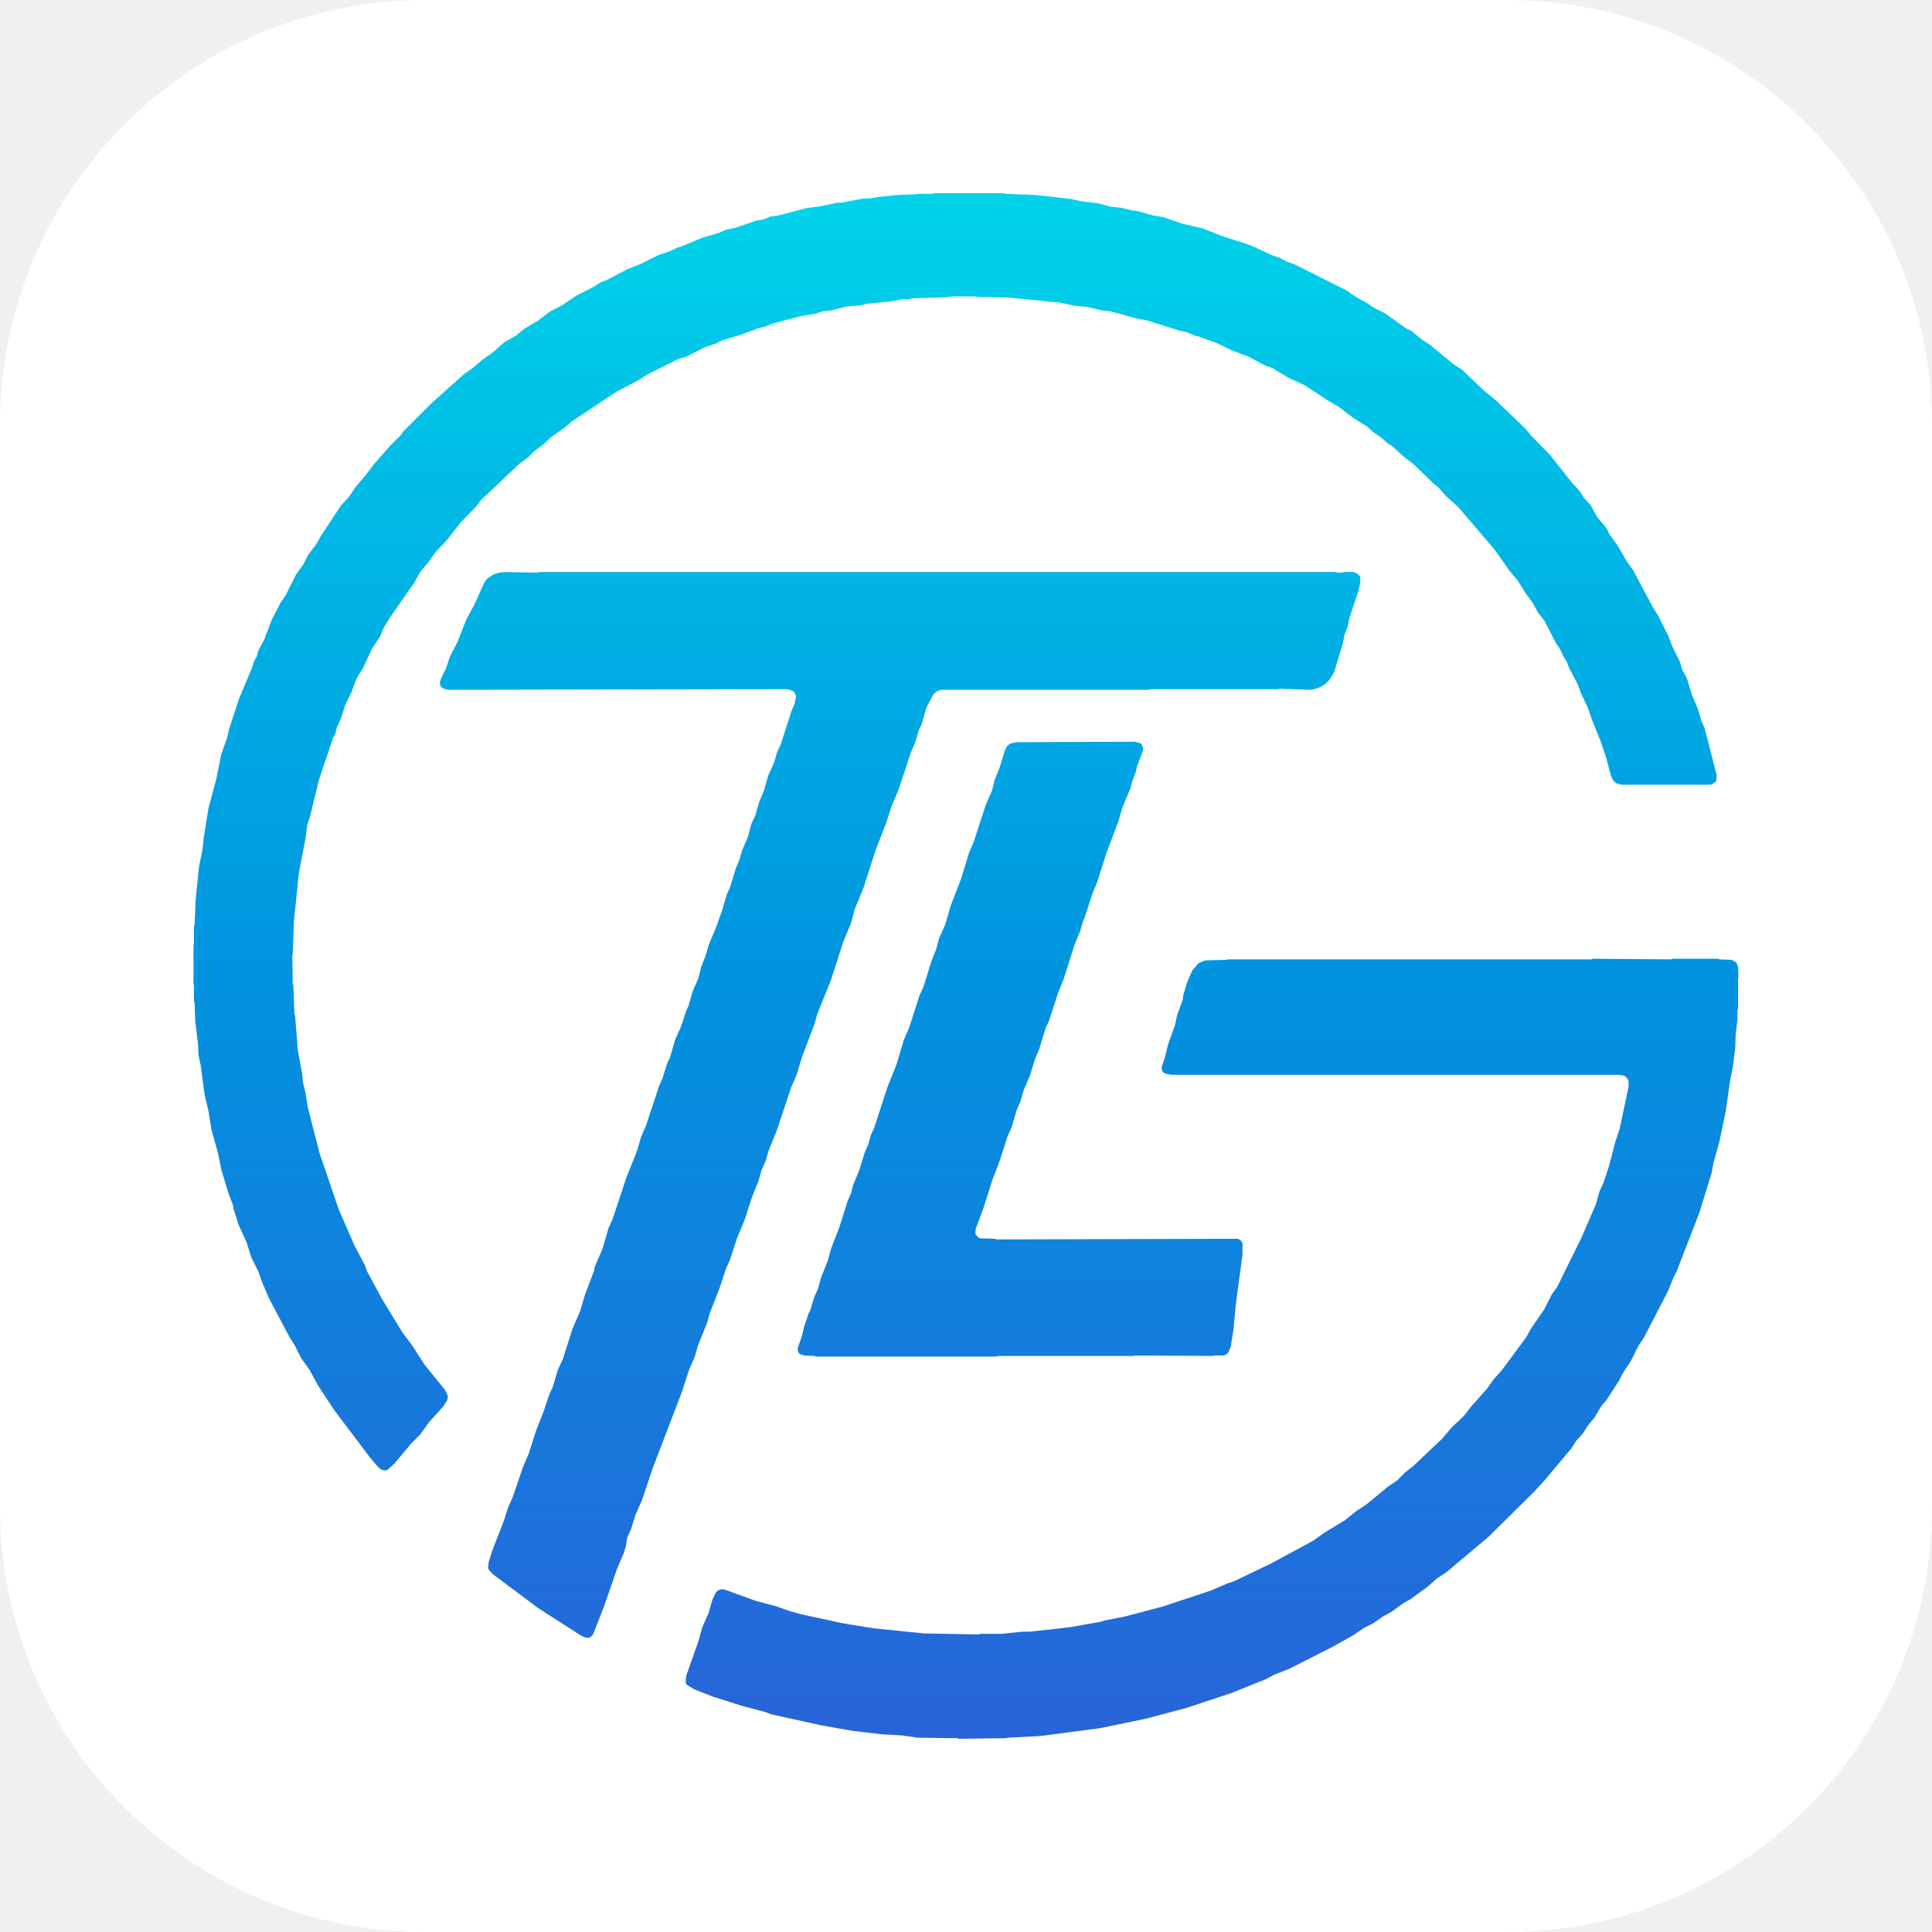
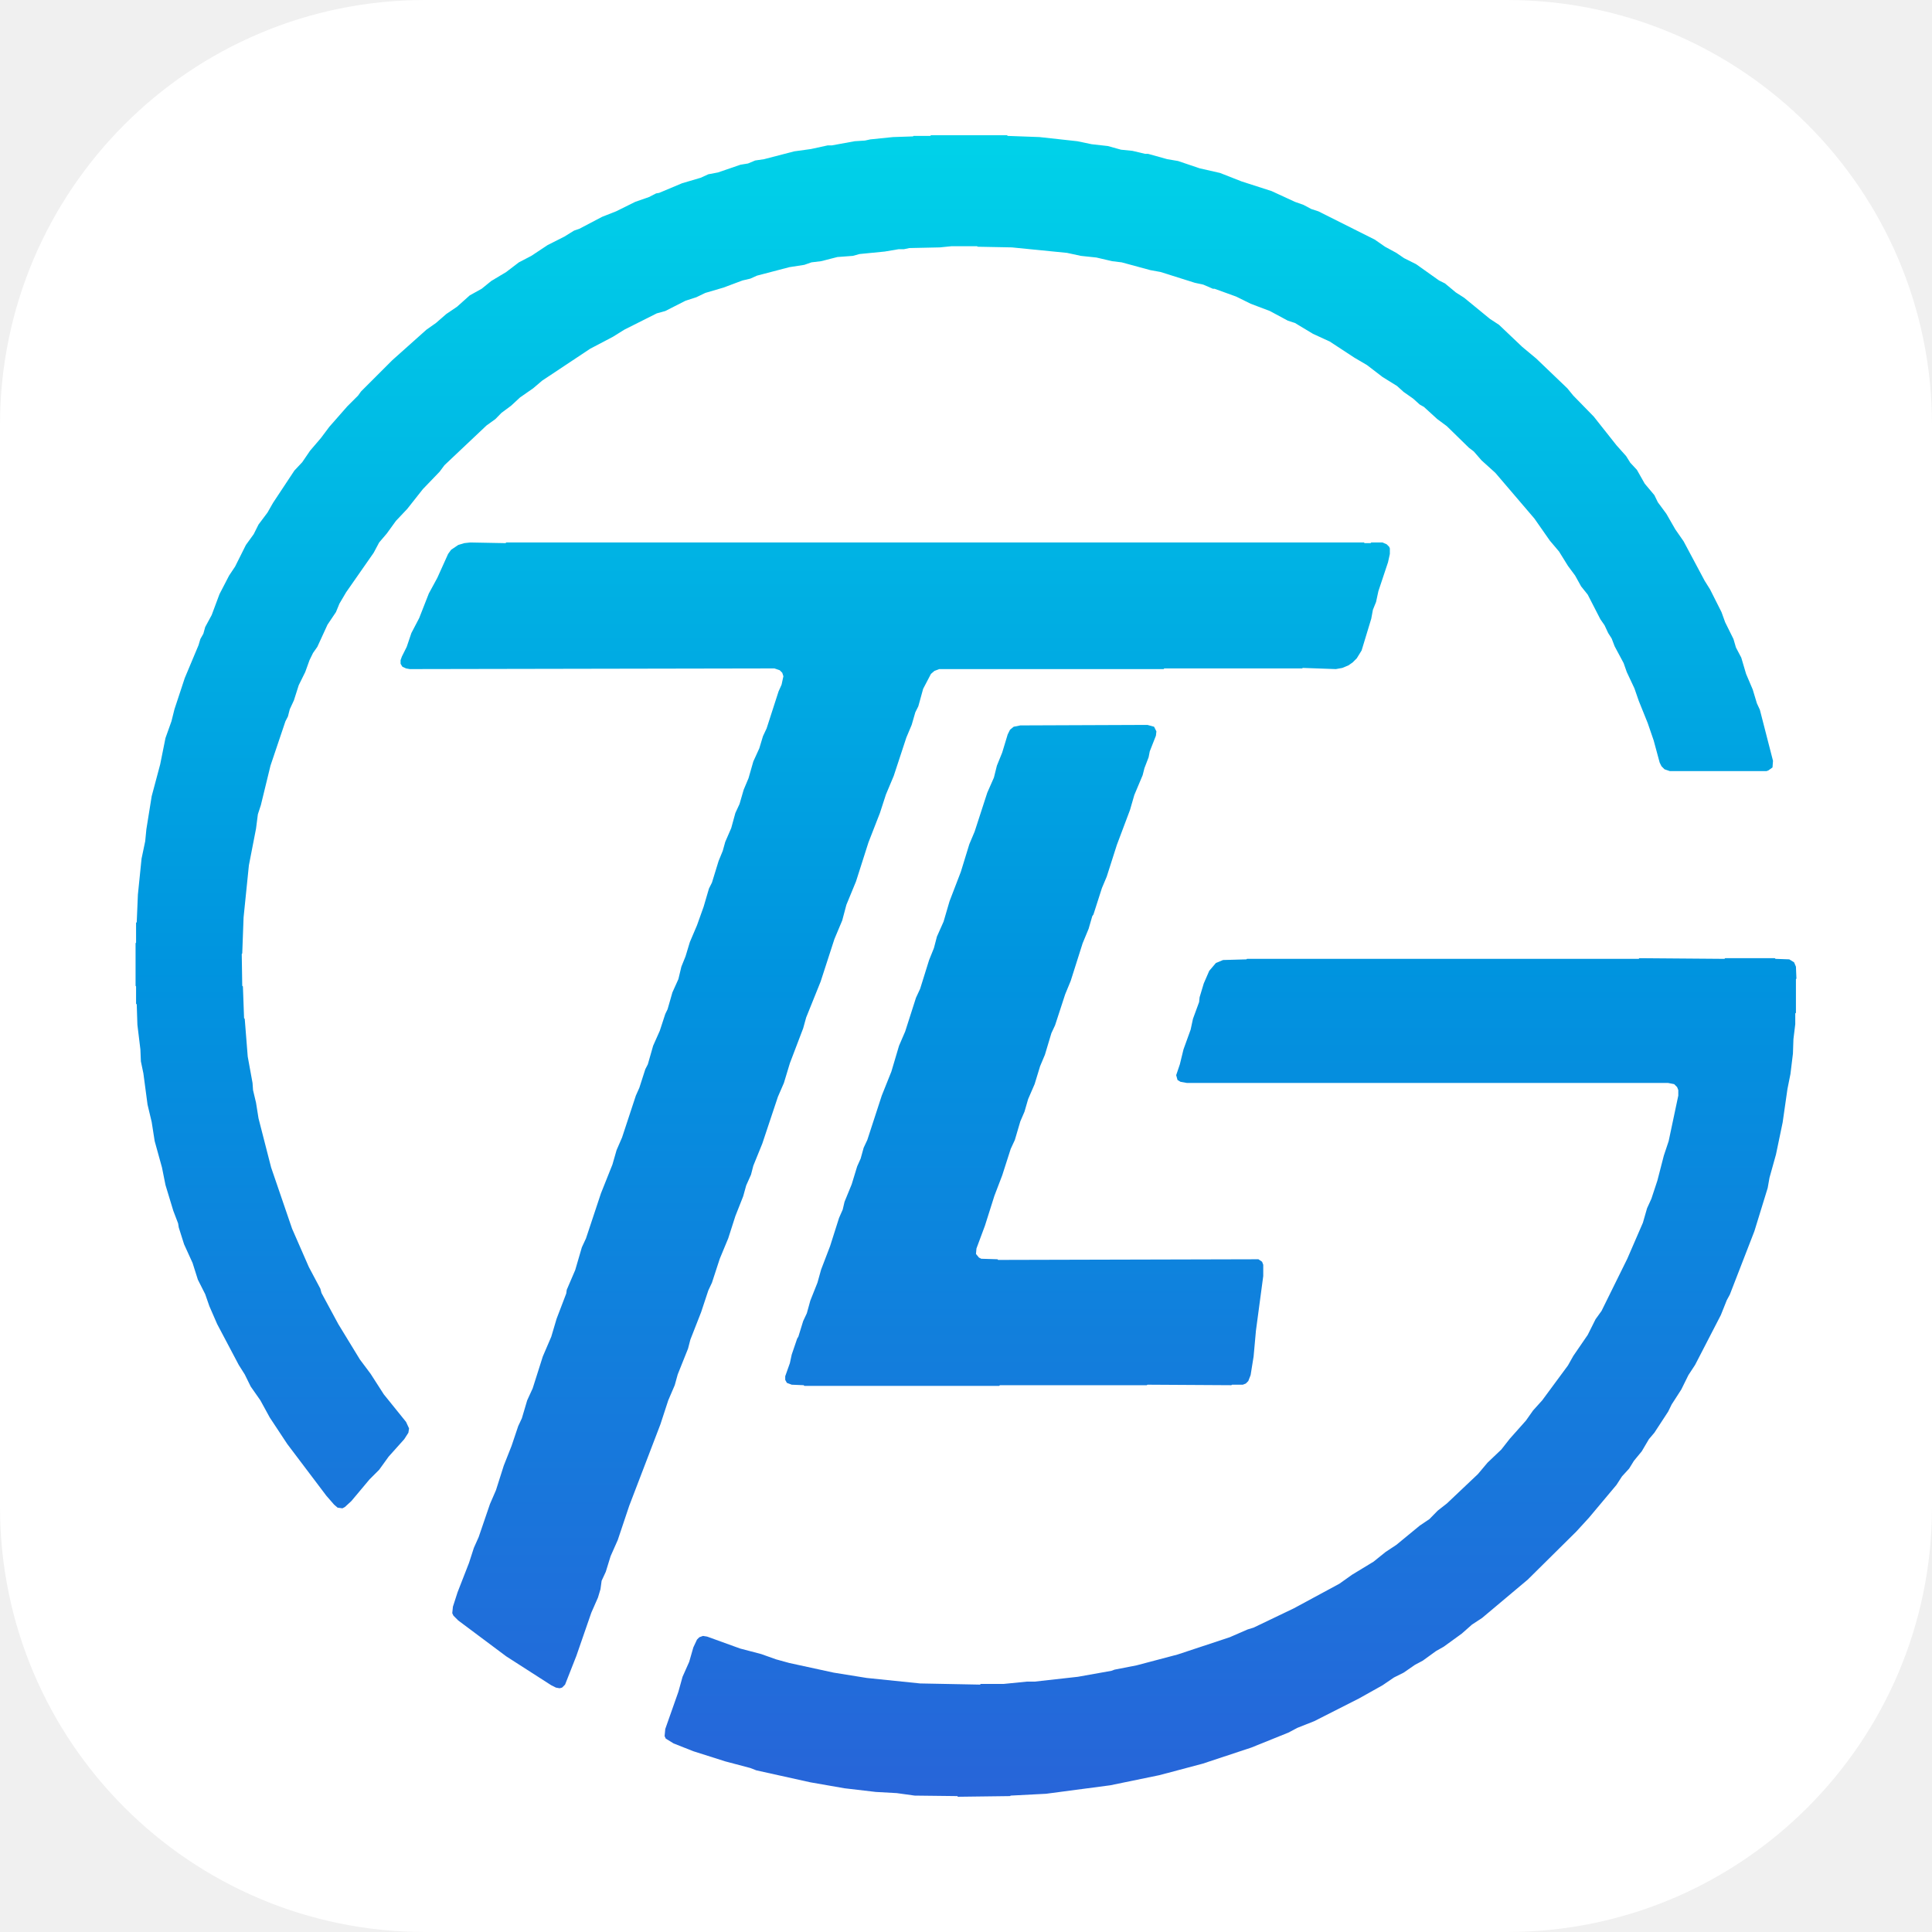
<svg xmlns="http://www.w3.org/2000/svg" width="64" height="64" viewBox="0 0 64 64">
  <defs>
    <linearGradient id="g" x1="0" y1="0" x2="0" y2="1">
      <stop offset="0" stop-color="#00D3E9" />
      <stop offset="0.5" stop-color="#0094DF" />
      <stop offset="1" stop-color="#2864D9" />
    </linearGradient>
  </defs>
  <rect width="64" height="64" rx="14.08" fill="#ffffff" />
-   <path transform="translate(6.4 6.4) scale(0.0512)" fill="url(#g)" fill-rule="evenodd" d="M998.4 497.8 L995.5 496 L987.2 495.7 L986.8 495.3 L956.9 495.3 L956.5 495.7 L905.2 495.3 L904.9 495.7 L669.1 495.7 L668.8 496 L654.7 496.4 L650.4 498.2 L646.4 502.9 L643.1 510.5 L640.6 518.8 L640.3 521.7 L636.6 531.8 L635.2 538.3 L630.9 550.2 L628.7 559.2 L626.5 565.7 L627.3 568.6 L629.1 569.7 L633 570.4 L922.6 570.4 L926.2 571.1 L928 572.9 L928.7 574.7 L928.7 578 L922.9 605.4 L920 614.1 L916.1 629.2 L912.5 640.1 L909.9 645.8 L907.4 654.5 L898 676.2 L882.5 707.6 L878.9 712.6 L874.2 722 L865.5 734.7 L862.3 740.4 L846.8 761.4 L841.3 767.5 L837 773.6 L827.3 784.5 L822.2 791 L813.9 798.9 L808.1 805.8 L789.4 823.5 L783.9 827.8 L778.9 832.9 L773.1 836.8 L759 848.4 L752.5 852.7 L745.3 858.5 L732.3 866.4 L724.7 871.8 L697.3 886.6 L673.1 898.2 L669.5 899.3 L658.7 904 L627.3 914.4 L602.7 920.9 L589.4 923.5 L587.5 924.2 L567.3 927.8 L541.3 930.7 L536.6 930.7 L522.6 932.1 L508.8 932.1 L508.5 932.5 L472.4 931.8 L440.3 928.5 L420.4 925.3 L393.7 919.5 L385.7 917.3 L376.7 914.1 L364.1 910.8 L344.2 903.6 L341.7 903.2 L339.5 904 L338.1 905.4 L335.9 910.1 L333.4 918.8 L329.4 927.8 L326.9 936.8 L319 959.2 L318.6 963.5 L319.3 965 L324 967.9 L335.9 972.6 L355.1 978.7 L370.2 982.7 L373.8 984.1 L406.3 991.3 L426.9 994.9 L445.7 997.1 L458.3 997.8 L469.1 999.3 L494.8 999.6 L495.1 1000 L526.5 999.6 L526.9 999.3 L548.2 998.2 L586.8 993.1 L616.4 987 L642.4 980.1 L671.7 970.4 L694 961.4 L699.5 958.5 L709.6 954.5 L736.6 940.8 L750.7 932.9 L757.6 928.2 L763.4 925.3 L770.2 920.6 L774.9 918.1 L782.9 912.3 L787.5 909.7 L798.4 901.8 L804.5 896.4 L810.6 892.4 L838.1 869.3 L867.3 840.4 L874.9 832.1 L891.5 812.3 L894.8 807.2 L899.1 802.5 L902 797.8 L906.7 792.1 L911 784.8 L914.3 780.9 L922.6 768.2 L924.7 763.9 L930.5 754.9 L934.8 746.2 L938.8 740.1 L954.3 710.1 L957.9 701.1 L959.7 697.8 L974.5 659.6 L982.5 633.6 L983.6 627.4 L987.5 613.4 L991.5 594.2 L994.4 574 L996.2 565 L997.7 552.7 L998 544 L999.1 535 L999.1 528.5 L999.5 528.2 L999.5 507.9 L999.8 507.6 L999.5 500.4 Z M613.2 356 L609.2 354.9 L532.7 355.2 L528.7 356 L526.5 357.8 L525.1 360.6 L521.8 371.5 L518.6 379.4 L516.8 386.6 L512.8 395.7 L505.2 419.1 L502 426.7 L496.9 443.3 L490.1 461 L486.5 473.3 L482.5 482.3 L480.7 489.2 L477.8 496.4 L472.4 513.7 L469.9 519.1 L463.4 539.4 L459.7 548 L455.1 563.5 L449.3 578 L440.6 604.7 L438.4 609.4 L436.6 615.9 L434.5 620.6 L431.2 631.4 L426.9 641.9 L425.8 646.6 L423.6 651.6 L418.2 668.6 L412.8 682.7 L410.6 690.6 L406.3 701.4 L404.2 709 L402 713.7 L399.1 723.1 L398.4 724.2 L395.1 733.9 L394 739 L391.2 746.9 L391.2 749.1 L392.2 750.9 L395.1 752 L402.3 752.3 L402.7 752.7 L520 752.7 L520.4 752.3 L608.8 752.3 L609.2 752 L659.7 752.3 L660.1 752 L666.6 752 L668.4 751.3 L669.9 749.8 L671.3 746.2 L673.1 735 L674.5 719.5 L678.9 686.6 L678.9 679.8 L678.2 678 L676 676.5 L519.3 676.9 L519 676.5 L509.2 676.2 L507.8 675.5 L506 673.3 L506.3 670 L511.4 656.3 L517.1 638.3 L521.8 626 L526.9 610.1 L529.4 604.7 L532.7 593.5 L535.2 587.7 L537.4 580.1 L541.3 571.1 L544.6 560.3 L547.5 553.4 L551.4 540.4 L553.6 535.7 L559.7 517 L563 509 L570.2 486.3 L573.8 477.6 L576 470 L576.7 469 L581.8 453.1 L584.7 446.2 L590.8 427.1 L598.7 406.1 L601.3 397.1 L606.3 385.2 L607.4 380.9 L609.9 374.4 L610.6 370.8 L614.3 361.4 L614.6 358.8 Z M753.2 246.2 L750.7 245.1 L743.9 245.1 L743.5 245.5 L739.9 245.5 L739.5 245.1 L223.3 245.1 L222.9 245.5 L201.6 245.1 L198 245.5 L194.4 246.6 L190.1 249.5 L188.3 252 L181.8 266.4 L176.7 275.8 L170.9 290.6 L166.2 299.6 L163.4 307.9 L160.5 313.7 L159.7 315.9 L159.7 318.1 L160.8 319.9 L163 320.9 L165.2 321.3 L384.7 320.9 L387.9 322 L389.4 323.5 L390.1 325.6 L389 330.7 L387.2 334.7 L380 357 L377.8 361.7 L375.6 369 L372 376.9 L369.1 387 L366.2 393.9 L363.7 402.5 L361.2 407.9 L358.7 417 L355.1 425.3 L353.6 430.7 L351.1 436.8 L347.1 449.8 L345.3 453.4 L342.1 464.3 L338.1 475.5 L333.8 485.6 L331.2 494.2 L328.7 500.4 L326.9 507.9 L323.3 515.9 L320.4 526 L319 528.9 L315.7 539 L311.7 548 L308.5 559.2 L307 562.1 L303.4 573.3 L301.3 578 L293 603.2 L289.7 610.8 L287.2 619.5 L280.3 636.8 L271.3 663.9 L268.8 669.3 L264.8 683 L259.7 694.9 L259.4 697.1 L253.6 712.3 L250.4 723.1 L245.3 735 L239.2 754.2 L235.9 761.4 L232.7 772.2 L230.5 776.9 L226.5 788.8 L221.8 800.7 L217.1 815.5 L213.5 823.8 L206.7 843.7 L203.8 850.2 L200.9 859.2 L194 876.9 L191.2 885.6 L190.8 889.5 L191.5 891 L194.4 893.9 L223.3 915.5 L250.4 932.9 L253.2 934.3 L255.4 934.7 L256.9 934.3 L258.7 932.5 L265.5 915.2 L274.5 889.2 L278.5 880.1 L280 875.1 L280.7 870 L283.2 864.6 L286.1 855.2 L290.4 845.5 L297.3 824.9 L316.1 775.8 L320.8 761.4 L324.7 752.3 L326.5 745.8 L332.7 730.3 L334.1 724.9 L340.6 708.3 L344.9 695.3 L347.1 690.6 L351.8 676.2 L356.9 663.9 L361.2 650.5 L365.9 638.6 L367.7 632.1 L370.6 625.6 L372 620.2 L377.4 606.9 L386.8 578.7 L390.4 570.4 L394 558.5 L402 537.5 L403.8 531 L412.5 509.4 L420.8 483.8 L425.5 472.6 L428 463.2 L433.8 449.1 L441.3 425.6 L448.2 407.9 L451.8 396.8 L456.5 385.6 L464.1 362.5 L467.3 354.9 L469.5 347.3 L471.3 343.7 L474.2 333.2 L478.9 324.2 L481 322.4 L483.9 321.3 L619 321.3 L619.3 320.9 L702.3 320.9 L702.7 320.6 L722.6 321.3 L726.5 320.6 L730.1 319.1 L732.7 317.3 L735.2 314.8 L738.1 310.1 L743.9 291 L744.9 285.6 L746.8 280.9 L748.2 274.4 L754 257 L755.1 252 L755.1 248.7 L754.7 247.7 Z M877.8 169.3 L865.5 156.7 L861.9 152.3 L843.1 134.3 L834.8 127.4 L820.8 114.1 L815.3 110.5 L799.8 97.8 L794.8 94.6 L788.3 89.2 L784.7 87.4 L770.9 77.6 L763.7 74 L759 70.8 L752.2 67.1 L746 62.8 L712.1 45.8 L707.8 44.4 L703.1 41.9 L698 40.1 L683.9 33.6 L665.9 27.8 L652.9 22.7 L640.6 19.9 L627.6 15.5 L621.1 14.4 L609.6 11.2 L607.8 11.2 L600.2 9.4 L593.3 8.7 L585.4 6.5 L575.6 5.4 L567 3.6 L544.2 1.1 L525.1 0.4 L524.7 0 L478.9 0 L478.5 0.4 L468.4 0.4 L468.1 0.7 L456.1 1.1 L442.4 2.5 L439.2 3.2 L433 3.6 L419.3 6.1 L416.8 6.1 L406.7 8.3 L396.6 9.7 L378.5 14.4 L373.1 15.2 L368.8 17 L364.4 17.7 L350.7 22.4 L344.9 23.5 L340.3 25.6 L329.1 28.9 L315.3 34.7 L313.5 35 L309.2 37.2 L300.9 40.1 L289.4 45.8 L281 49.1 L267.3 56.3 L264.1 57.4 L258.3 61 L248.2 66.1 L238.4 72.6 L230.9 76.5 L223.3 82.3 L214.3 87.7 L208.5 92.4 L201.3 96.4 L193.7 103.2 L187.2 107.6 L181 113 L175.3 117 L154.7 135.4 L135.9 154.2 L134.1 156.7 L127.6 163.2 L116.8 175.5 L111.7 182.3 L105.2 189.9 L100.5 196.8 L95.8 201.8 L82.9 221.3 L79.6 227.1 L74.2 234.3 L71.3 240.1 L66.6 246.6 L60.1 259.6 L56.5 265 L50.7 276.2 L46 288.8 L42.1 296 L41 300 L39.2 303.2 L38.1 306.9 L29.8 326.7 L23.6 345.5 L21.8 352.7 L18.2 362.8 L15 378.7 L9.9 397.8 L6.7 417.7 L6 424.9 L3.8 435.4 L1.6 457 L0.9 473.6 L0.5 474 L0.5 485.9 L0.2 486.3 L0.2 511.9 L0.5 512.3 L0.5 522.7 L0.9 523.1 L1.3 535.4 L3.1 550.2 L3.4 557.4 L4.9 564.6 L7.4 583.4 L9.9 593.9 L11.7 605.4 L16.1 621.3 L18.2 631.8 L22.9 647.3 L25.8 654.9 L26.2 657.4 L29.4 667.5 L34.5 678.7 L37.7 688.8 L42.1 697.5 L44.6 704.7 L49.3 715.5 L62.3 740.1 L65.9 745.8 L69.5 753.1 L75.3 761.4 L81 771.8 L91.5 787.7 L115 818.8 L119.7 824.2 L121.8 826 L124.7 826.4 L126.2 825.6 L130.1 822 L141 809 L146.8 803.2 L152.5 795.3 L161.9 784.8 L164.4 780.9 L164.8 778.3 L163 774.4 L149.6 757.8 L141.7 745.5 L135.2 736.8 L122.2 715.5 L112.1 696.8 L111.4 694.2 L104.5 681.2 L94.4 658.1 L81.8 621.3 L74.2 591.7 L72.7 582.3 L70.9 574.7 L70.6 570.4 L67.7 554.5 L65.9 531.8 L65.5 531.4 L64.8 512.3 L64.4 511.9 L64.1 492.8 L64.4 492.4 L65.2 470.8 L68.4 439.4 L72.7 417.3 L73.8 408.7 L75.6 403.2 L81.4 379.4 L90.4 352.7 L91.9 349.8 L93 345.5 L95.5 340.1 L98.4 331 L102.3 323.1 L104.9 315.9 L107 311.6 L109.6 307.9 L115.7 294.6 L120.8 287 L122.9 281.9 L126.9 275.1 L143.5 251.3 L146.8 245.1 L151.4 239.7 L156.9 232.1 L163.7 224.9 L173.1 213 L183.2 202.5 L186.1 198.6 L211.4 174.7 L216.8 170.8 L220.4 167.1 L226.2 162.8 L231.6 157.8 L239.5 152.3 L244.9 147.7 L273.8 128.5 L287.5 121.3 L294.4 117 L313.9 107.2 L319 105.8 L331.2 99.6 L337.7 97.5 L343.1 94.9 L354 91.7 L365.5 87.4 L370.2 86.3 L374.2 84.5 L393.7 79.4 L402.7 78 L407 76.5 L412.8 75.8 L422.6 73.3 L431.9 72.6 L435.9 71.5 L451.1 70 L459.4 68.6 L462.6 68.6 L465.9 67.9 L484.3 67.5 L491.2 66.8 L506.7 66.8 L507 67.1 L527.6 67.5 L560.8 70.8 L569.1 72.6 L578.5 73.6 L587.9 75.8 L593.7 76.5 L611 81.2 L617.1 82.3 L637.7 88.8 L642.8 89.9 L648.6 92.4 L649.6 92.4 L662.6 97.1 L671.3 101.4 L682.9 105.8 L693.7 111.6 L698 113 L708.8 119.5 L719 124.2 L733.8 133.9 L741.3 138.3 L750.7 145.5 L759.4 150.9 L763.4 154.5 L769.1 158.5 L773.1 162.1 L775.6 163.5 L783.6 170.8 L789.4 175.1 L802.7 188.1 L805.6 190.3 L810.3 195.7 L818.6 203.2 L842.1 230.7 L851.4 244 L856.9 250.5 L862.3 259.2 L866.6 265 L870.2 271.5 L874.2 276.5 L881.8 291.3 L884.3 294.9 L886.5 299.6 L888.6 302.9 L890.4 307.6 L895.8 317.7 L897.7 323.1 L902.3 332.9 L904.9 340.4 L910.3 353.8 L913.9 364.3 L917.5 377.6 L918.6 379.8 L920.4 381.6 L923.6 382.7 L981.8 382.7 L982.9 382.3 L985.4 380.5 L985.7 376.5 L977.8 345.8 L976 341.9 L973.5 333.6 L969.5 324.2 L966.6 314.4 L963.4 308.3 L961.9 303.2 L956.9 293.1 L954.7 287 L947.8 273.3 L944.6 268.2 L931.9 244.4 L926.9 237.2 L921.5 227.8 L916.4 220.9 L914.3 216.6 L908.5 209.7 L903.8 201.4 L899.8 197.1 L897.3 193.1 L891.5 186.6 Z" />
+   <path transform="translate(4.48 4.48) scale(0.05504)" fill="url(#g)" fill-rule="evenodd" d="M998.4 497.8 L995.5 496 L987.2 495.7 L986.8 495.3 L956.9 495.3 L956.5 495.7 L905.2 495.3 L904.9 495.7 L669.1 495.7 L668.8 496 L654.7 496.4 L650.4 498.2 L646.4 502.9 L643.1 510.5 L640.6 518.8 L640.3 521.7 L636.6 531.8 L635.2 538.3 L630.9 550.2 L628.7 559.2 L626.5 565.7 L627.3 568.6 L629.1 569.7 L633 570.4 L922.6 570.4 L926.2 571.1 L928 572.9 L928.7 574.7 L928.7 578 L922.9 605.4 L920 614.1 L916.1 629.2 L912.5 640.1 L909.9 645.8 L907.4 654.5 L898 676.2 L882.5 707.6 L878.9 712.6 L874.2 722 L865.5 734.7 L862.3 740.4 L846.8 761.4 L841.3 767.5 L837 773.6 L827.3 784.5 L822.2 791 L813.9 798.9 L808.1 805.8 L789.4 823.5 L783.9 827.8 L778.9 832.9 L773.1 836.8 L759 848.4 L752.5 852.7 L745.3 858.5 L732.3 866.4 L724.7 871.8 L697.3 886.6 L673.1 898.2 L669.5 899.3 L658.7 904 L627.3 914.4 L602.7 920.9 L589.4 923.5 L587.5 924.2 L567.3 927.8 L541.3 930.7 L536.6 930.7 L522.6 932.1 L508.8 932.1 L508.5 932.5 L472.4 931.8 L440.3 928.5 L420.4 925.3 L393.7 919.5 L385.7 917.3 L376.7 914.1 L364.1 910.8 L344.2 903.6 L341.7 903.2 L339.5 904 L338.1 905.4 L335.9 910.1 L333.4 918.8 L329.4 927.8 L326.9 936.8 L319 959.2 L318.6 963.5 L319.3 965 L324 967.9 L335.9 972.6 L355.1 978.7 L370.2 982.7 L373.8 984.1 L406.3 991.3 L426.9 994.9 L445.7 997.1 L458.3 997.8 L469.1 999.3 L494.8 999.6 L495.1 1000 L526.5 999.6 L526.9 999.3 L548.2 998.2 L586.8 993.1 L616.4 987 L642.4 980.1 L671.7 970.4 L694 961.4 L699.5 958.5 L709.6 954.5 L736.6 940.8 L750.7 932.9 L757.6 928.2 L763.4 925.3 L770.2 920.6 L774.9 918.1 L782.9 912.3 L787.5 909.7 L798.4 901.8 L804.5 896.4 L810.6 892.4 L838.1 869.3 L867.3 840.4 L874.9 832.1 L891.5 812.3 L894.8 807.2 L899.1 802.5 L902 797.8 L906.7 792.1 L911 784.8 L914.3 780.9 L922.6 768.2 L924.7 763.9 L930.5 754.9 L934.8 746.2 L938.8 740.1 L954.3 710.1 L957.9 701.1 L959.7 697.8 L974.5 659.6 L982.5 633.6 L983.6 627.4 L987.5 613.4 L991.5 594.2 L994.4 574 L996.2 565 L997.7 552.7 L998 544 L999.1 535 L999.1 528.5 L999.5 528.2 L999.5 507.9 L999.8 507.6 L999.5 500.4 Z M613.2 356 L609.2 354.9 L532.7 355.2 L528.7 356 L526.5 357.8 L525.1 360.6 L521.8 371.5 L518.6 379.4 L516.8 386.6 L512.8 395.7 L505.2 419.1 L502 426.7 L496.9 443.3 L490.1 461 L486.5 473.3 L482.5 482.3 L480.7 489.2 L477.8 496.4 L472.4 513.7 L469.9 519.1 L463.4 539.4 L459.7 548 L455.1 563.5 L449.3 578 L440.6 604.7 L438.4 609.4 L436.6 615.9 L434.5 620.6 L431.2 631.4 L426.9 641.9 L425.8 646.6 L423.6 651.6 L418.2 668.6 L412.8 682.7 L410.6 690.6 L406.3 701.4 L404.2 709 L402 713.7 L399.1 723.1 L398.4 724.2 L395.1 733.9 L394 739 L391.2 746.9 L391.2 749.1 L392.2 750.9 L395.1 752 L402.3 752.3 L402.7 752.7 L520 752.7 L520.4 752.3 L608.8 752.3 L609.2 752 L659.7 752.3 L660.1 752 L666.6 752 L668.4 751.3 L669.9 749.8 L671.3 746.2 L673.1 735 L674.5 719.5 L678.9 686.6 L678.9 679.8 L678.2 678 L676 676.5 L519.3 676.9 L519 676.5 L509.2 676.2 L507.8 675.5 L506 673.3 L506.3 670 L511.4 656.3 L517.1 638.3 L521.8 626 L526.9 610.1 L529.4 604.7 L532.7 593.5 L535.2 587.7 L537.4 580.1 L541.3 571.1 L544.6 560.3 L547.5 553.4 L551.4 540.4 L553.6 535.7 L559.7 517 L563 509 L570.2 486.3 L573.8 477.6 L576 470 L576.7 469 L581.8 453.1 L584.7 446.2 L590.8 427.1 L598.7 406.1 L601.3 397.1 L606.3 385.2 L607.4 380.9 L609.9 374.4 L610.6 370.8 L614.3 361.4 L614.6 358.8 Z M753.2 246.2 L750.7 245.1 L743.9 245.1 L743.5 245.5 L739.9 245.5 L739.5 245.1 L223.3 245.1 L222.9 245.5 L201.6 245.1 L198 245.5 L194.4 246.6 L190.1 249.5 L188.3 252 L181.8 266.4 L176.7 275.8 L170.9 290.6 L166.2 299.6 L163.4 307.9 L160.5 313.7 L159.7 315.9 L159.7 318.1 L160.8 319.9 L163 320.9 L165.2 321.3 L384.7 320.9 L387.9 322 L389.4 323.5 L390.1 325.6 L389 330.7 L387.2 334.7 L380 357 L377.8 361.7 L375.6 369 L372 376.9 L369.1 387 L366.2 393.9 L363.7 402.5 L361.2 407.9 L358.7 417 L355.1 425.3 L353.6 430.7 L351.1 436.8 L347.1 449.8 L345.3 453.4 L342.1 464.3 L338.1 475.5 L333.8 485.6 L331.2 494.2 L328.7 500.4 L326.9 507.9 L323.3 515.9 L320.4 526 L319 528.9 L315.7 539 L311.7 548 L308.5 559.2 L307 562.1 L303.4 573.3 L301.3 578 L293 603.2 L289.7 610.8 L287.2 619.5 L280.3 636.8 L271.3 663.9 L268.8 669.3 L264.8 683 L259.7 694.9 L259.4 697.1 L253.6 712.3 L250.4 723.1 L245.3 735 L239.2 754.2 L235.9 761.4 L232.7 772.2 L230.5 776.9 L226.5 788.8 L221.8 800.7 L217.1 815.5 L213.5 823.8 L206.7 843.7 L203.8 850.2 L200.9 859.2 L194 876.9 L191.2 885.6 L190.8 889.5 L191.5 891 L194.4 893.9 L223.3 915.5 L250.4 932.9 L253.2 934.3 L255.4 934.7 L256.9 934.3 L258.7 932.5 L265.5 915.2 L274.5 889.2 L278.5 880.1 L280 875.1 L280.7 870 L283.2 864.6 L286.1 855.2 L290.4 845.5 L297.3 824.9 L316.1 775.8 L320.8 761.4 L324.7 752.3 L326.5 745.8 L332.7 730.3 L334.1 724.9 L340.6 708.3 L344.9 695.3 L347.1 690.6 L351.8 676.2 L356.9 663.9 L361.2 650.5 L365.9 638.6 L367.7 632.1 L370.6 625.6 L372 620.2 L377.4 606.9 L386.8 578.7 L390.4 570.4 L394 558.5 L402 537.5 L403.8 531 L412.5 509.4 L420.8 483.8 L425.5 472.6 L428 463.2 L433.8 449.1 L441.3 425.6 L448.2 407.9 L451.8 396.8 L456.5 385.6 L464.1 362.5 L467.3 354.9 L469.5 347.3 L471.3 343.7 L474.2 333.2 L478.9 324.2 L481 322.4 L483.9 321.3 L619 321.3 L619.3 320.9 L702.3 320.9 L702.7 320.6 L722.6 321.3 L726.5 320.6 L730.1 319.1 L732.7 317.3 L735.2 314.8 L738.1 310.1 L743.9 291 L744.9 285.6 L746.8 280.9 L748.2 274.4 L754 257 L755.1 252 L755.1 248.7 L754.7 247.7 Z M877.8 169.3 L865.5 156.7 L861.9 152.3 L843.1 134.3 L834.8 127.4 L820.8 114.1 L815.3 110.5 L799.8 97.8 L794.8 94.6 L788.3 89.2 L784.7 87.4 L770.9 77.6 L763.7 74 L759 70.8 L752.2 67.1 L746 62.8 L712.1 45.8 L707.8 44.4 L703.1 41.9 L698 40.1 L683.9 33.6 L665.9 27.8 L652.9 22.7 L640.6 19.9 L627.6 15.5 L621.1 14.4 L609.6 11.2 L607.8 11.2 L600.2 9.4 L593.3 8.7 L585.4 6.5 L575.6 5.4 L567 3.6 L544.2 1.1 L525.1 0.4 L524.7 0 L478.9 0 L478.5 0.4 L468.4 0.4 L468.1 0.7 L456.1 1.1 L442.4 2.5 L439.2 3.2 L433 3.6 L419.3 6.1 L416.8 6.1 L406.7 8.3 L396.6 9.7 L378.5 14.4 L373.1 15.2 L368.8 17 L364.4 17.7 L350.7 22.4 L344.9 23.5 L340.3 25.6 L329.1 28.9 L315.3 34.7 L313.5 35 L309.2 37.2 L300.9 40.1 L289.4 45.8 L281 49.1 L267.3 56.3 L264.1 57.4 L258.3 61 L248.2 66.1 L238.4 72.6 L230.9 76.5 L223.3 82.3 L214.3 87.7 L208.5 92.4 L201.3 96.4 L193.7 103.2 L187.2 107.6 L181 113 L175.3 117 L154.7 135.4 L135.9 154.2 L134.1 156.7 L127.6 163.2 L116.8 175.5 L111.7 182.3 L105.2 189.9 L100.5 196.8 L95.8 201.8 L82.9 221.3 L79.6 227.1 L74.2 234.3 L71.3 240.1 L66.6 246.6 L60.1 259.6 L56.5 265 L50.7 276.2 L46 288.8 L42.1 296 L41 300 L39.2 303.2 L38.1 306.9 L29.8 326.7 L23.6 345.5 L21.8 352.7 L18.2 362.8 L15 378.7 L9.9 397.8 L6.7 417.7 L6 424.9 L3.8 435.4 L1.6 457 L0.9 473.6 L0.5 474 L0.5 485.9 L0.2 486.3 L0.2 511.9 L0.5 512.3 L0.5 522.7 L0.9 523.1 L1.3 535.4 L3.1 550.2 L3.4 557.4 L4.9 564.6 L7.4 583.4 L9.9 593.9 L11.7 605.4 L16.1 621.3 L18.2 631.8 L22.9 647.3 L25.8 654.9 L26.2 657.4 L29.4 667.5 L34.5 678.7 L37.7 688.8 L42.1 697.5 L44.6 704.7 L49.3 715.5 L62.3 740.1 L65.9 745.8 L69.5 753.1 L75.3 761.4 L81 771.8 L91.5 787.7 L115 818.8 L119.7 824.2 L121.8 826 L124.7 826.4 L126.2 825.6 L130.1 822 L141 809 L146.8 803.2 L152.5 795.3 L161.9 784.8 L164.4 780.9 L164.8 778.3 L163 774.4 L149.6 757.8 L141.7 745.5 L135.2 736.8 L122.2 715.5 L112.1 696.8 L111.4 694.2 L104.5 681.2 L94.4 658.1 L81.8 621.3 L74.2 591.7 L72.7 582.3 L70.9 574.7 L70.6 570.4 L67.7 554.5 L65.9 531.8 L65.5 531.4 L64.8 512.3 L64.4 511.9 L64.1 492.8 L64.4 492.4 L65.2 470.8 L68.4 439.4 L72.7 417.3 L73.8 408.7 L75.6 403.2 L81.4 379.4 L90.4 352.7 L91.9 349.8 L93 345.5 L95.5 340.1 L98.4 331 L102.3 323.1 L104.9 315.9 L107 311.6 L109.6 307.9 L115.7 294.6 L120.8 287 L122.9 281.9 L126.9 275.1 L143.5 251.3 L146.8 245.1 L151.4 239.7 L156.9 232.1 L163.7 224.9 L173.1 213 L183.2 202.5 L186.1 198.6 L211.4 174.7 L216.8 170.8 L220.4 167.1 L226.2 162.8 L231.6 157.8 L239.5 152.3 L244.9 147.7 L273.8 128.5 L287.5 121.3 L294.4 117 L313.9 107.2 L319 105.8 L331.2 99.6 L337.7 97.5 L343.1 94.9 L354 91.7 L365.5 87.4 L370.2 86.3 L374.2 84.5 L393.7 79.4 L402.7 78 L407 76.5 L412.8 75.8 L422.6 73.3 L431.9 72.6 L435.9 71.5 L451.1 70 L459.4 68.6 L462.6 68.6 L465.9 67.9 L484.3 67.5 L491.2 66.8 L506.7 66.8 L507 67.1 L527.6 67.5 L560.8 70.8 L569.1 72.6 L578.5 73.6 L587.9 75.8 L593.7 76.5 L611 81.2 L617.1 82.3 L637.7 88.8 L642.8 89.9 L648.6 92.4 L649.6 92.4 L662.6 97.1 L671.3 101.4 L682.9 105.8 L693.7 111.6 L698 113 L708.8 119.5 L719 124.2 L733.8 133.9 L741.3 138.3 L750.7 145.5 L759.4 150.9 L763.4 154.5 L769.1 158.5 L773.1 162.1 L775.6 163.5 L783.6 170.8 L789.4 175.1 L802.7 188.1 L805.6 190.3 L810.3 195.7 L818.6 203.2 L842.1 230.7 L851.4 244 L856.9 250.5 L862.3 259.2 L866.6 265 L870.2 271.5 L874.2 276.5 L881.8 291.3 L884.3 294.9 L886.5 299.6 L888.6 302.9 L890.4 307.6 L895.8 317.7 L897.7 323.1 L902.3 332.9 L904.9 340.4 L910.3 353.8 L913.9 364.3 L917.5 377.6 L918.6 379.8 L920.4 381.6 L923.6 382.7 L981.8 382.7 L982.9 382.3 L985.4 380.5 L985.7 376.5 L977.8 345.8 L976 341.9 L973.5 333.6 L969.5 324.2 L966.6 314.4 L963.4 308.3 L961.9 303.2 L956.9 293.1 L954.7 287 L947.8 273.3 L944.6 268.2 L931.9 244.4 L926.9 237.2 L921.5 227.8 L916.4 220.9 L914.3 216.6 L908.5 209.7 L903.8 201.4 L899.8 197.1 L897.3 193.1 L891.5 186.6 Z" />
</svg>
